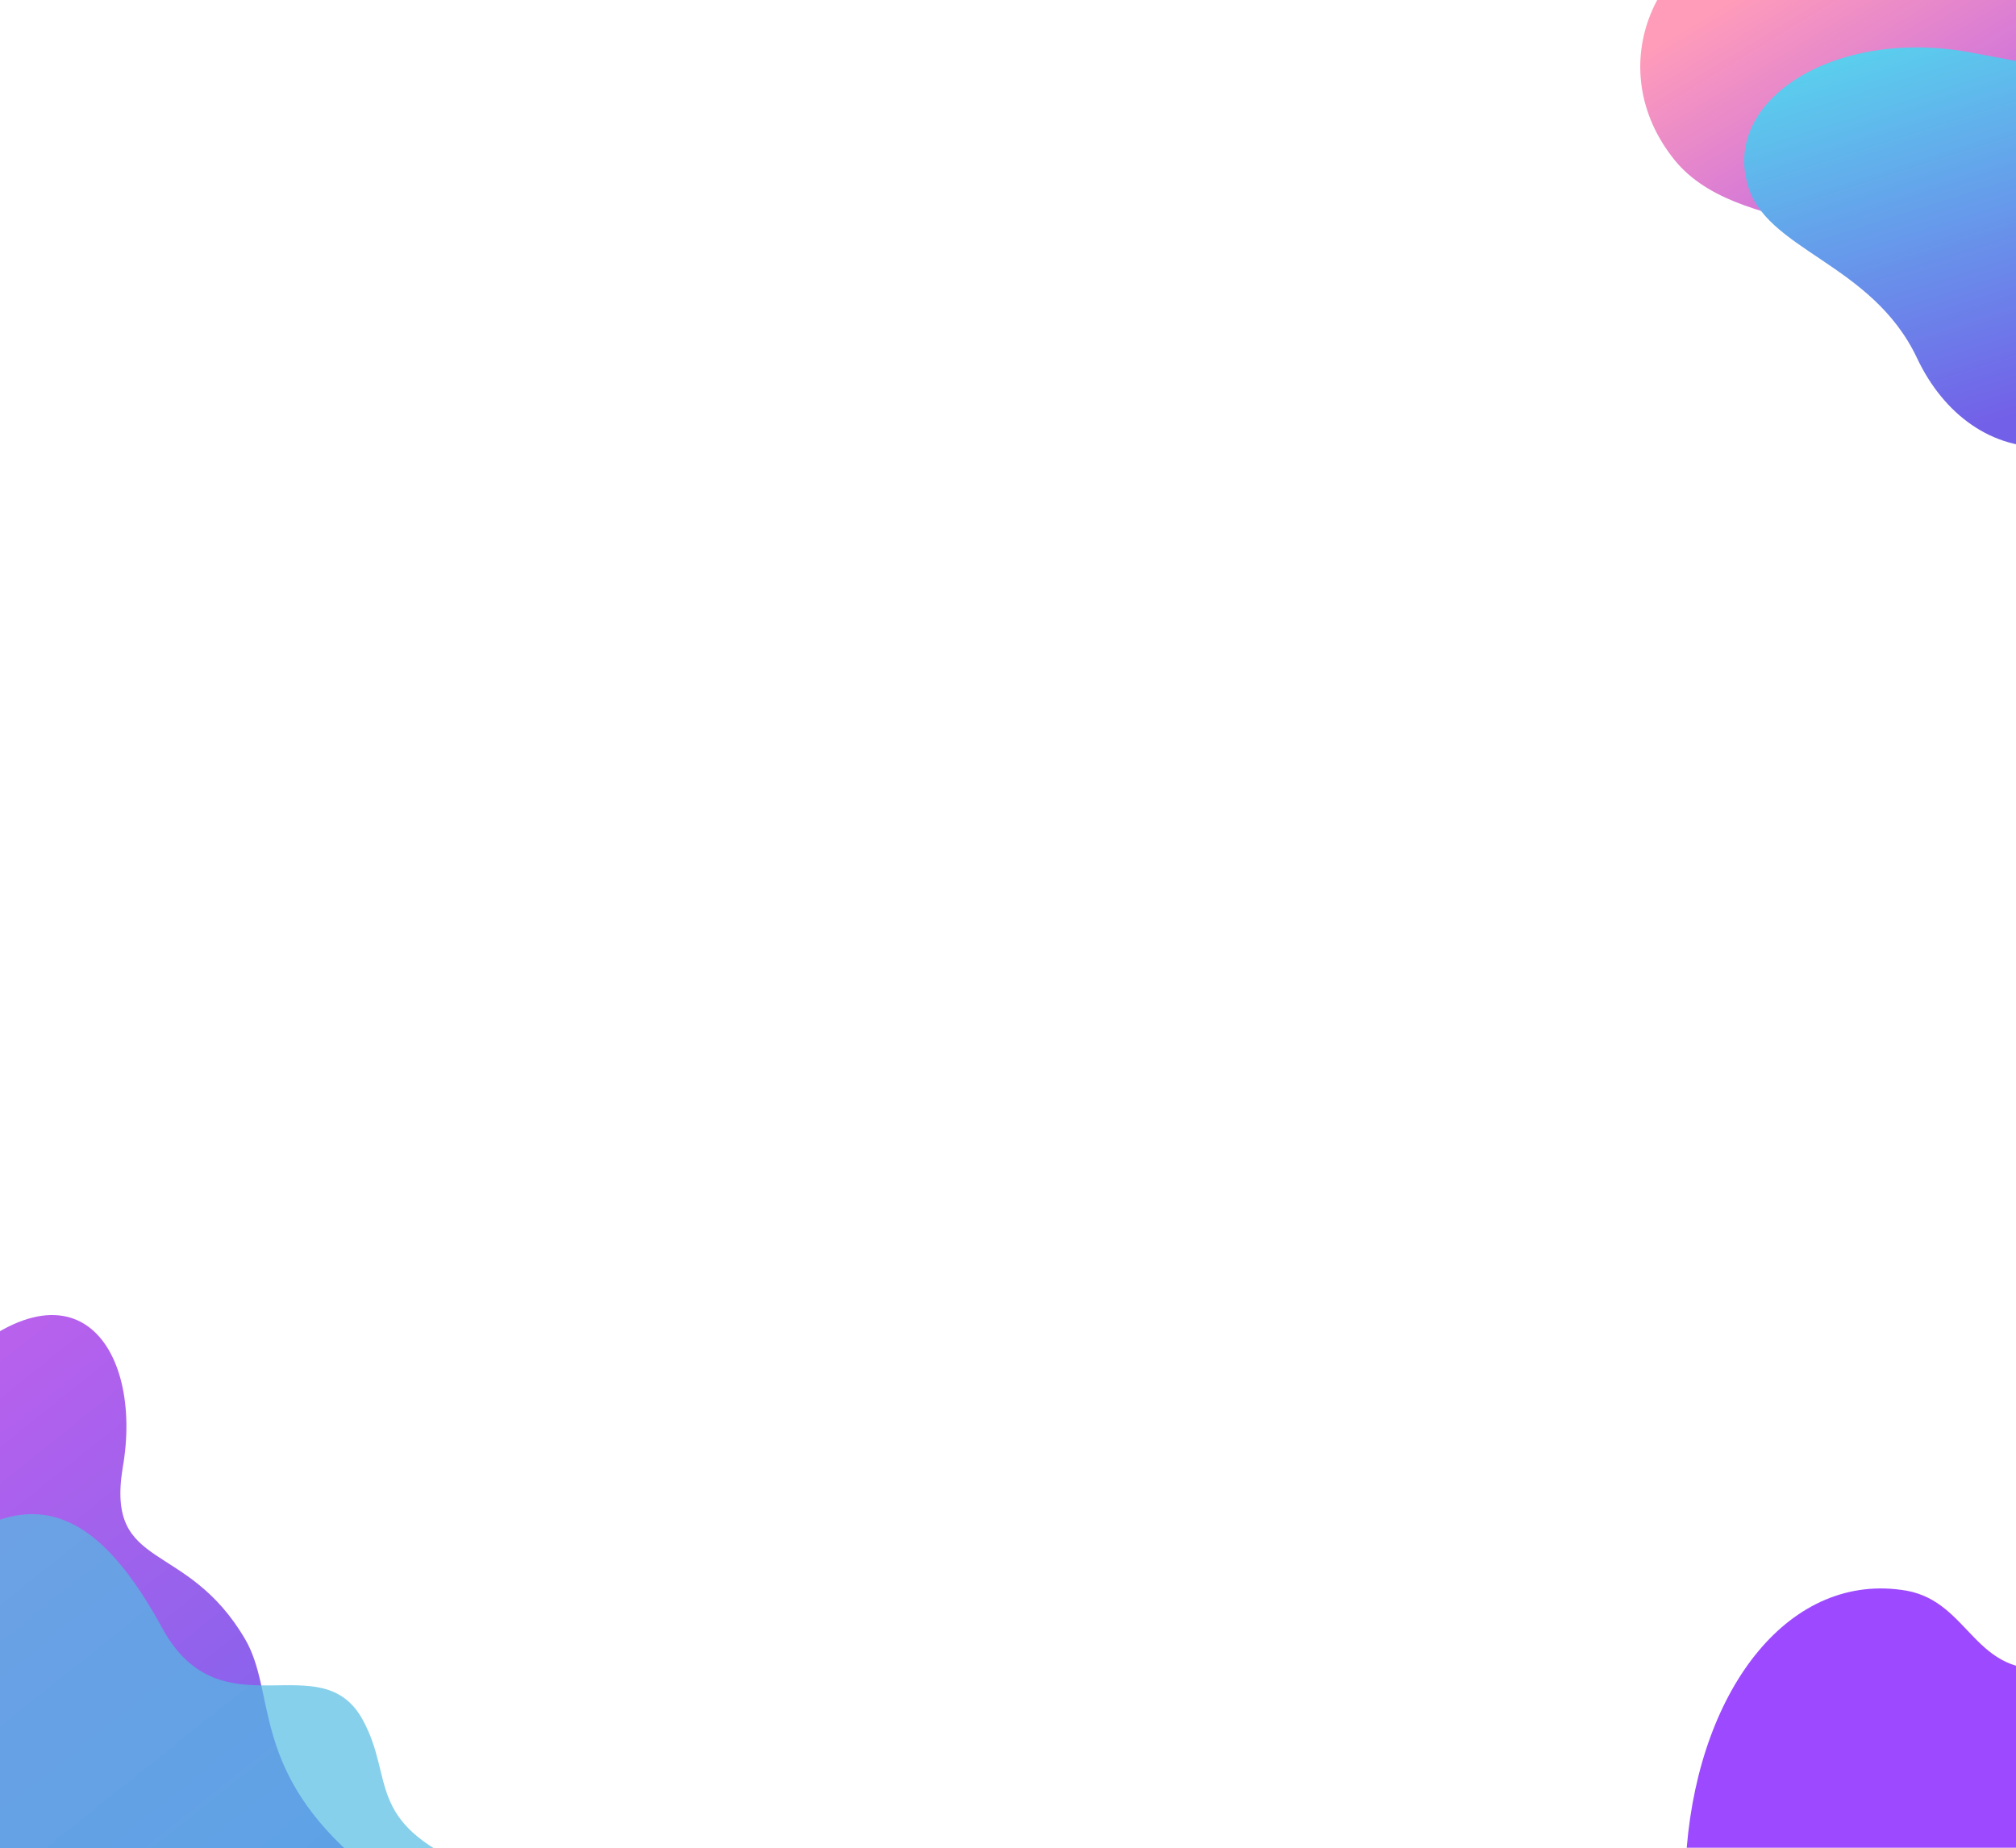
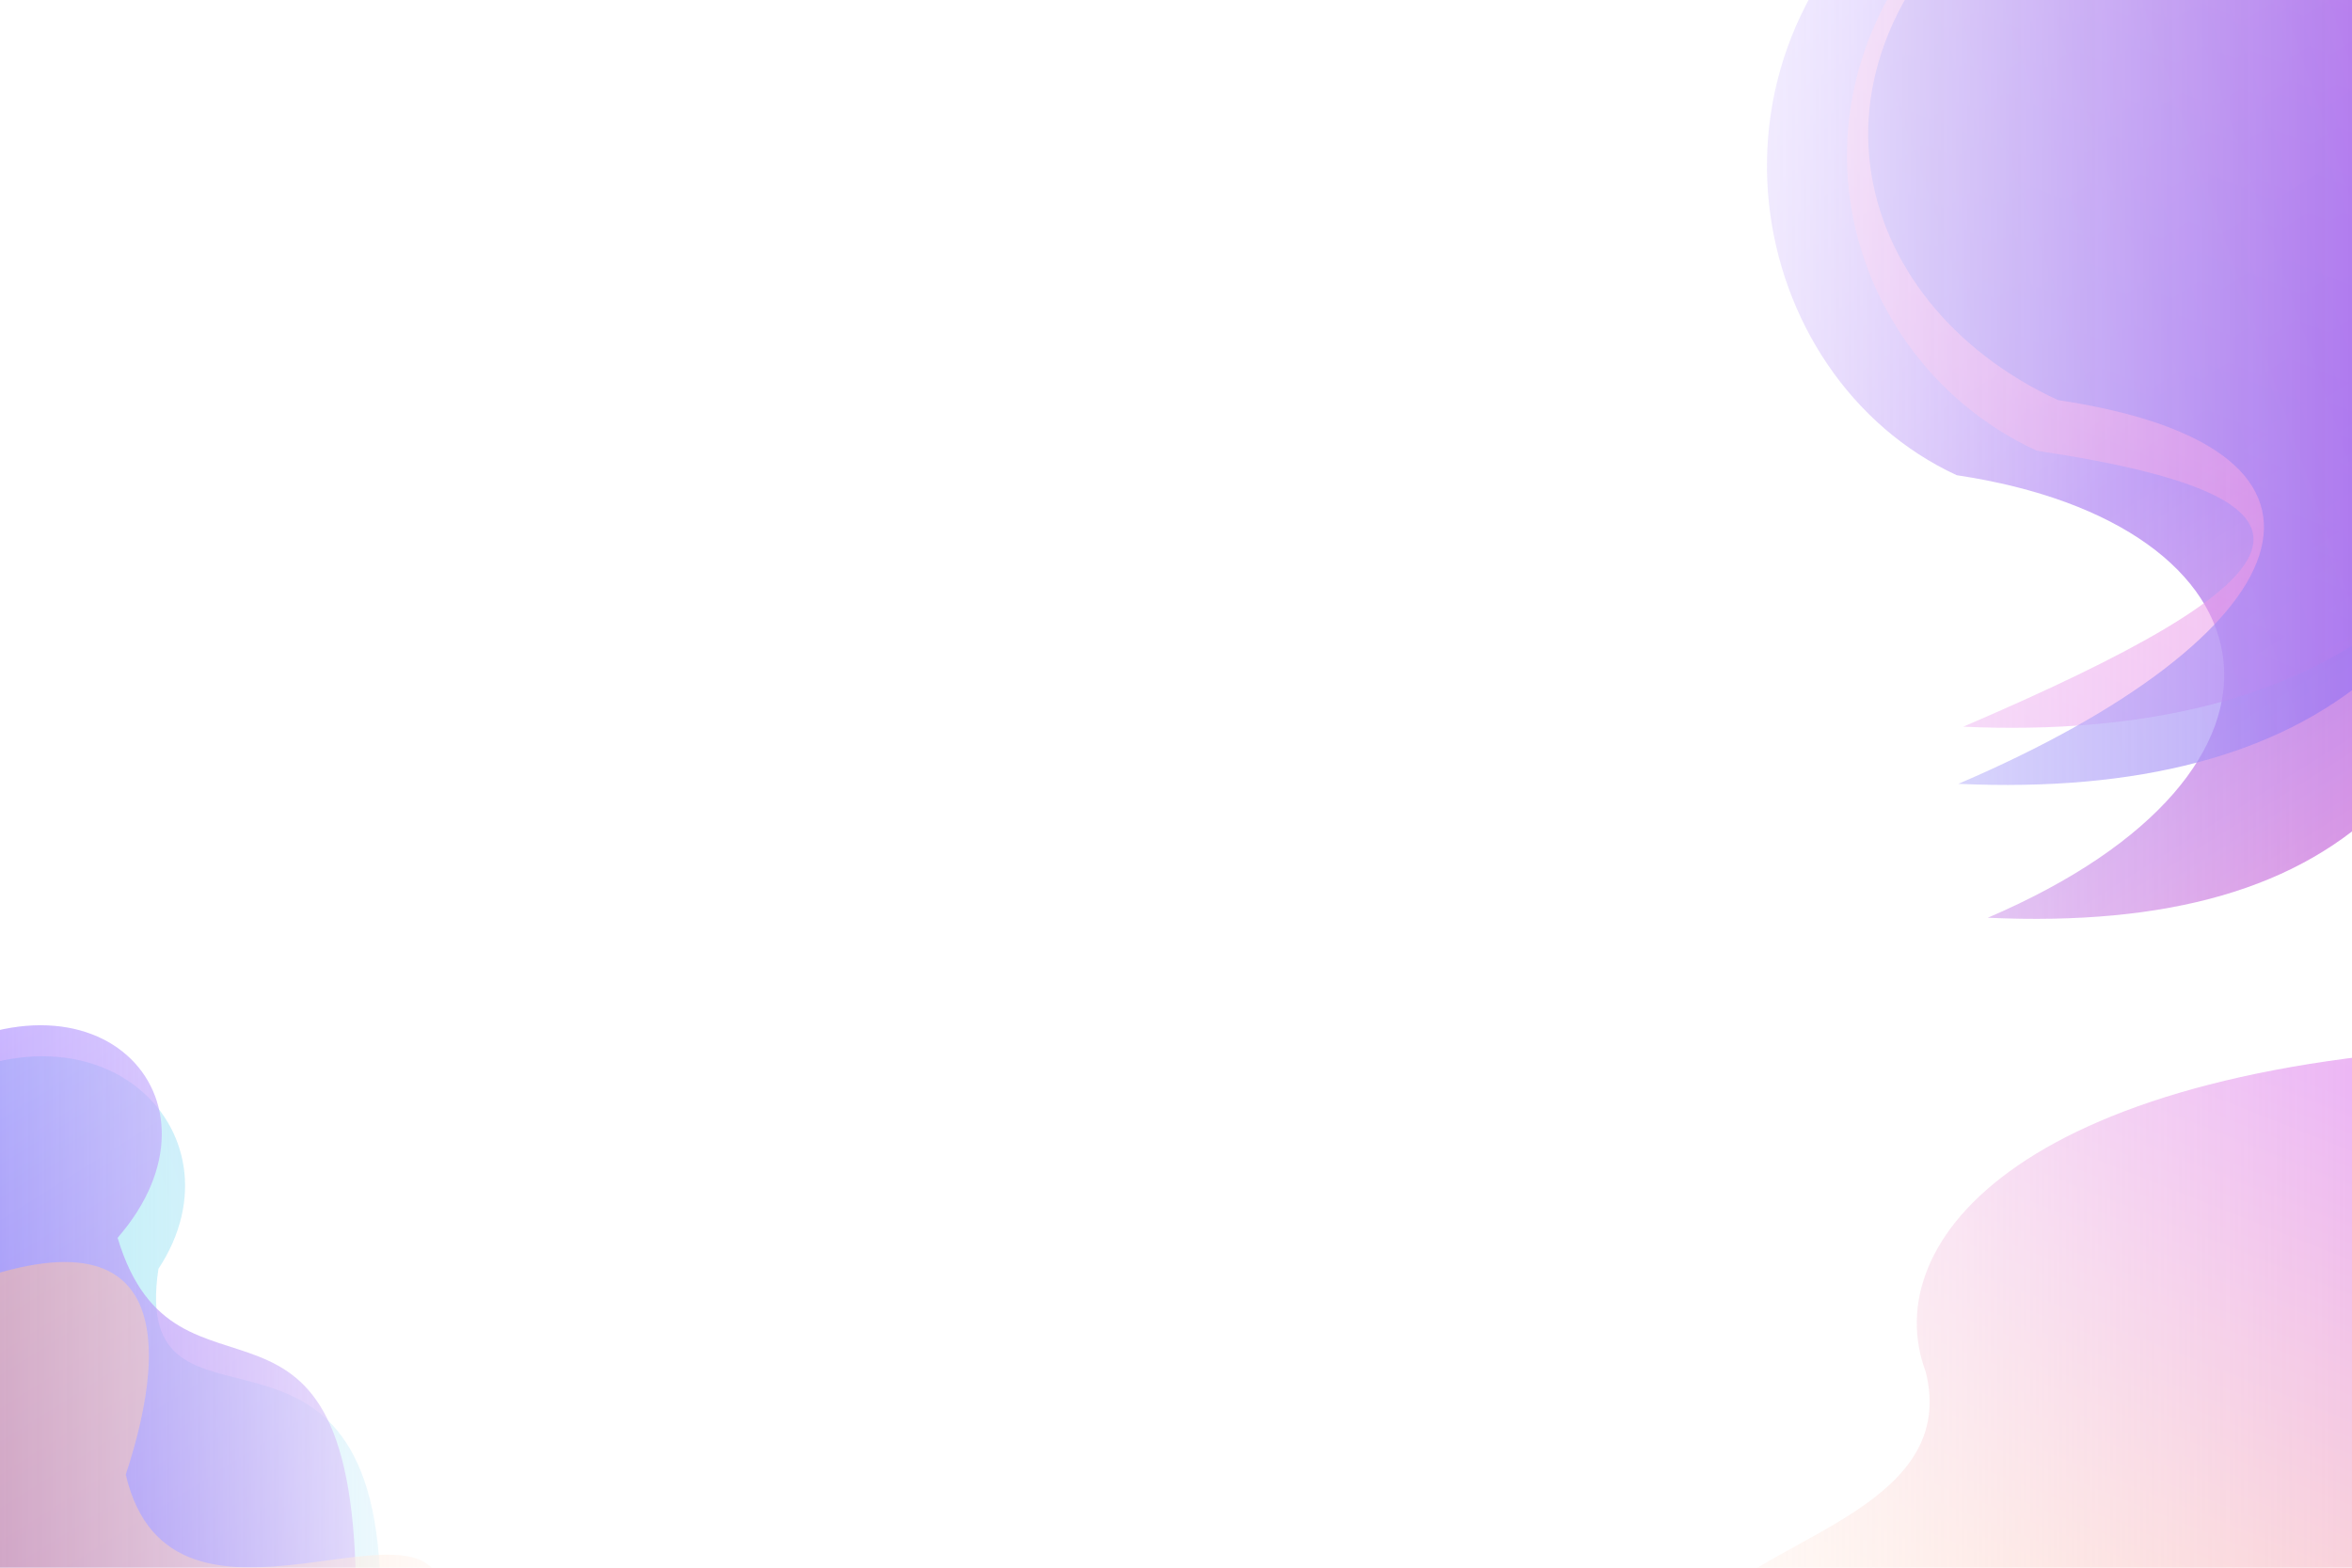
- <svg xmlns="http://www.w3.org/2000/svg" width="1200" height="1100" viewBox="0 0 1200 1100" fill="none">
+ <svg xmlns="http://www.w3.org/2000/svg" viewBox="0 0 1440 960" preserveAspectRatio="none" fill="none">
  <defs>
-     <linearGradient id="pink" x1="1030" y1="0" x2="1170" y2="230" gradientUnits="userSpaceOnUse">
-       <stop stop-color="#FF9CBA" />
-       <stop offset="1" stop-color="#9C49FF" />
+     <linearGradient id="violet" x1="1000" y1="0" x2="1440" y2="700" gradientUnits="userSpaceOnUse">
+       <stop stop-color="#B193FF" />
+       <stop offset=".5" stop-color="#8A4BED" />
+       <stop offset="1" stop-color="#EF83D0" />
    </linearGradient>
-     <linearGradient id="blue" x1="1120" y1="30" x2="1190" y2="250" gradientUnits="userSpaceOnUse">
-       <stop stop-color="#5BCDED" />
-       <stop offset="1" stop-color="#7360E8" />
+     <linearGradient id="pink" x1="1440" y1="0" x2="1060" y2="960" gradientUnits="userSpaceOnUse">
+       <stop stop-color="#FFB4DB" />
+       <stop offset=".6" stop-color="#D766E9" />
+       <stop offset="1" stop-color="#FFBC98" />
    </linearGradient>
-     <linearGradient id="violet" x1="0" y1="800" x2="240" y2="1100" gradientUnits="userSpaceOnUse">
-       <stop stop-color="#B861ED" />
-       <stop offset="1" stop-color="#7463EB" />
+     <linearGradient id="blue" x1="0" y1="500" x2="1440" y2="0" gradientUnits="userSpaceOnUse">
+       <stop stop-color="#82DCF2" />
+       <stop offset=".45" stop-color="#638CFF" />
+       <stop offset="1" stop-color="#A36DEF" />
    </linearGradient>
+     <linearGradient id="edges">
+       <stop stop-color="white" />
+       <stop offset=".22" stop-color="black" />
+       <stop offset=".68" stop-color="black" />
+       <stop offset="1" stop-color="white" />
+     </linearGradient>
+     <mask id="reading-space">
+       <path fill="url(#edges)" d="M0 0H1440V960H0Z" />
+     </mask>
  </defs>
-   <path d="M1060-50c-75 13-107 88-65 143 38 51 133 29 173 90 27 42 32 78 76 91V-50z" fill="url(#pink)" />
-   <path d="M1177 32c-82-17-151 26-137 77 10 40 74 47 101 104 16 34 45 55 79 53V40z" fill="url(#blue)" />
-   <path d="M-41 827c83-90 127-26 114 47-10 62 38 42 73 102 18 31 4 75 63 128H-41z" fill="url(#violet)" />
-   <path d="M-39 928c61-51 100-24 136 42 35 63 94 8 119 54 19 35 1 60 63 87H-39z" fill="#53BCE2" opacity=".7" />
-   <path d="M1004 1100c8-96 62-165 131-153 38 7 40 52 87 46v107z" fill="url(#pink)" />
+   <g mask="url(#reading-space)">
+     <path d="M1178 -80 C1028 30 1068 231 1198 291 C1398 321 1427 472 1217 562 C1437 572 1540 472 1540 231 L1540 -80Z" fill="url(#violet)" opacity=".73" />
+     <path d="M1227 -80 C1077 30 1117 216 1247 276 C1447 306 1412 355 1202 445 C1422 455 1540 355 1540 216 L1540 -80Z" fill="url(#pink)" opacity=".55" />
+     <path d="M1240 -80 C1090 30 1130 185 1260 245 C1460 275 1409 390 1199 480 C1419 490 1540 390 1540 185 L1540 -80Z" fill="url(#blue)" opacity=".68" />
+     <path d="M-60 677 C56 597 153 692 97 777 C79 897 233 777 233 980 L-60 980Z" fill="url(#blue)" opacity=".58" />
+     <path d="M-60 658 C57 578 146 673 72 758 C108 878 218 758 218 980 L-60 980Z" fill="url(#violet)" opacity=".68" />
+     <path d="M-60 803 C106 723 105 818 77 903 C105 1023 271 903 271 980 L-60 980Z" fill="url(#pink)" opacity=".50" />
+     <path d="M1540 640 C1239 650 1149 760 1179 840 C1199 920 1089 940 1049 980 H1540Z" fill="url(#pink)" opacity=".48" />
+   </g>
</svg>
